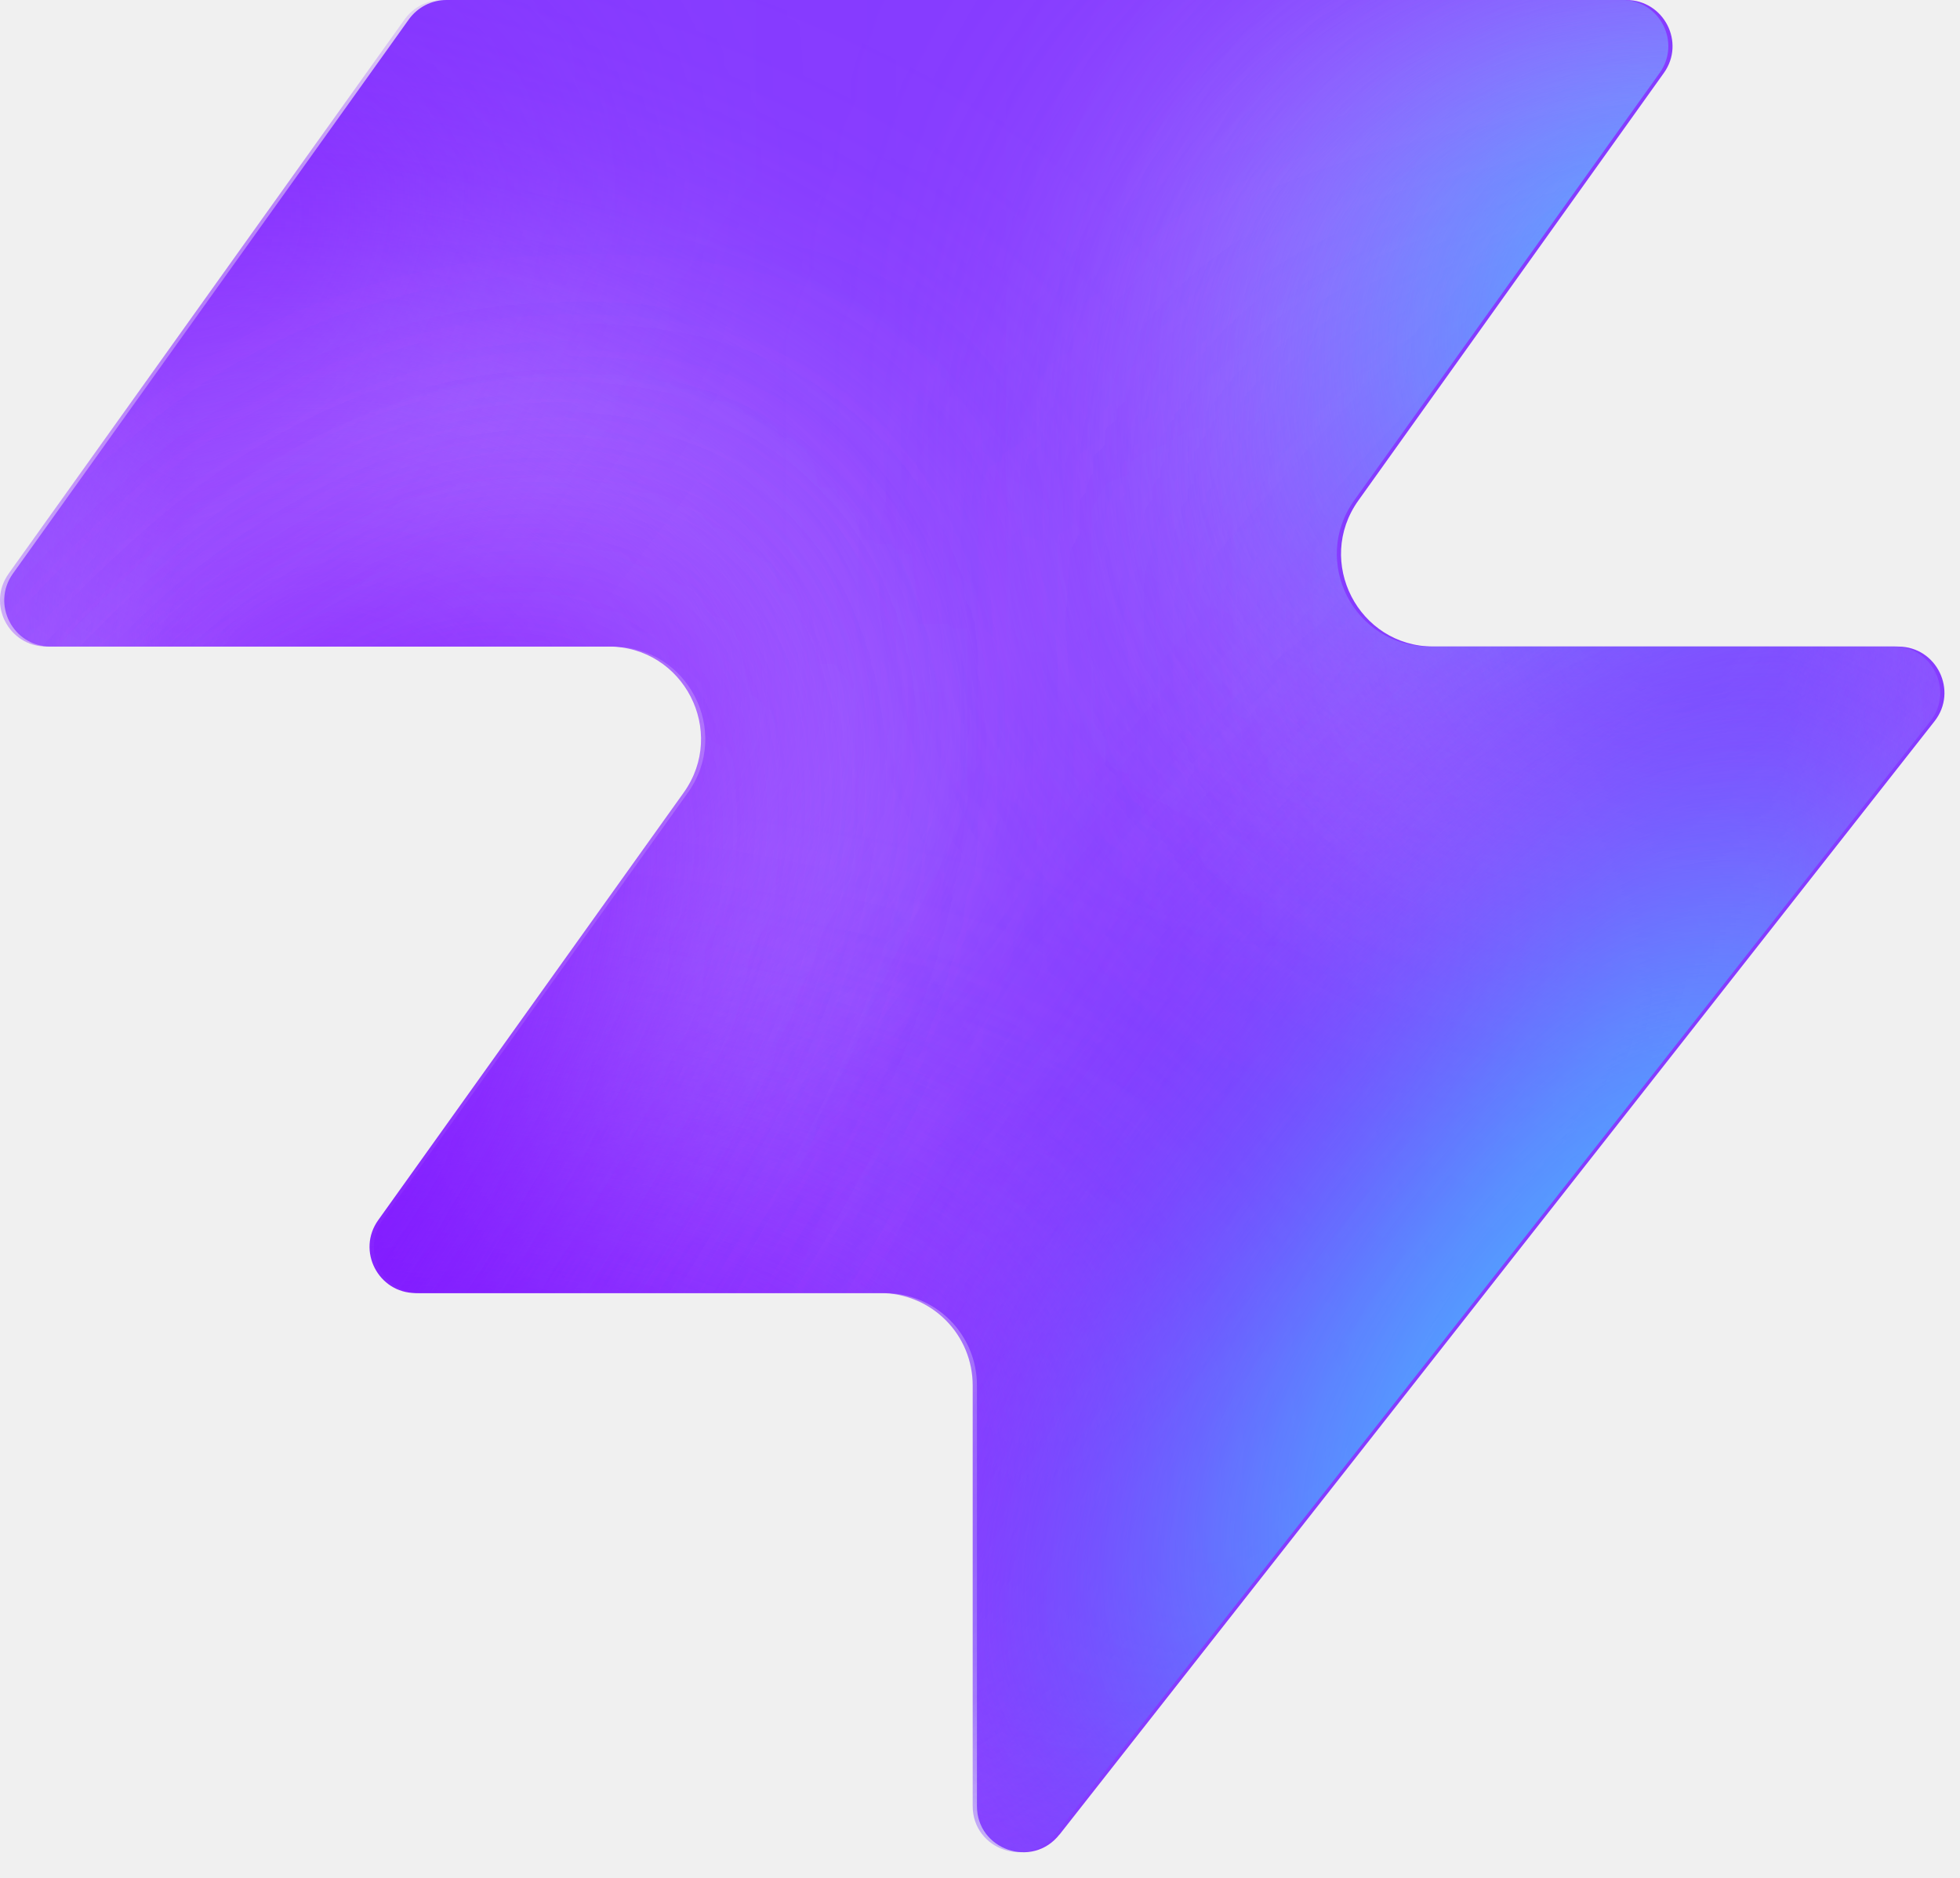
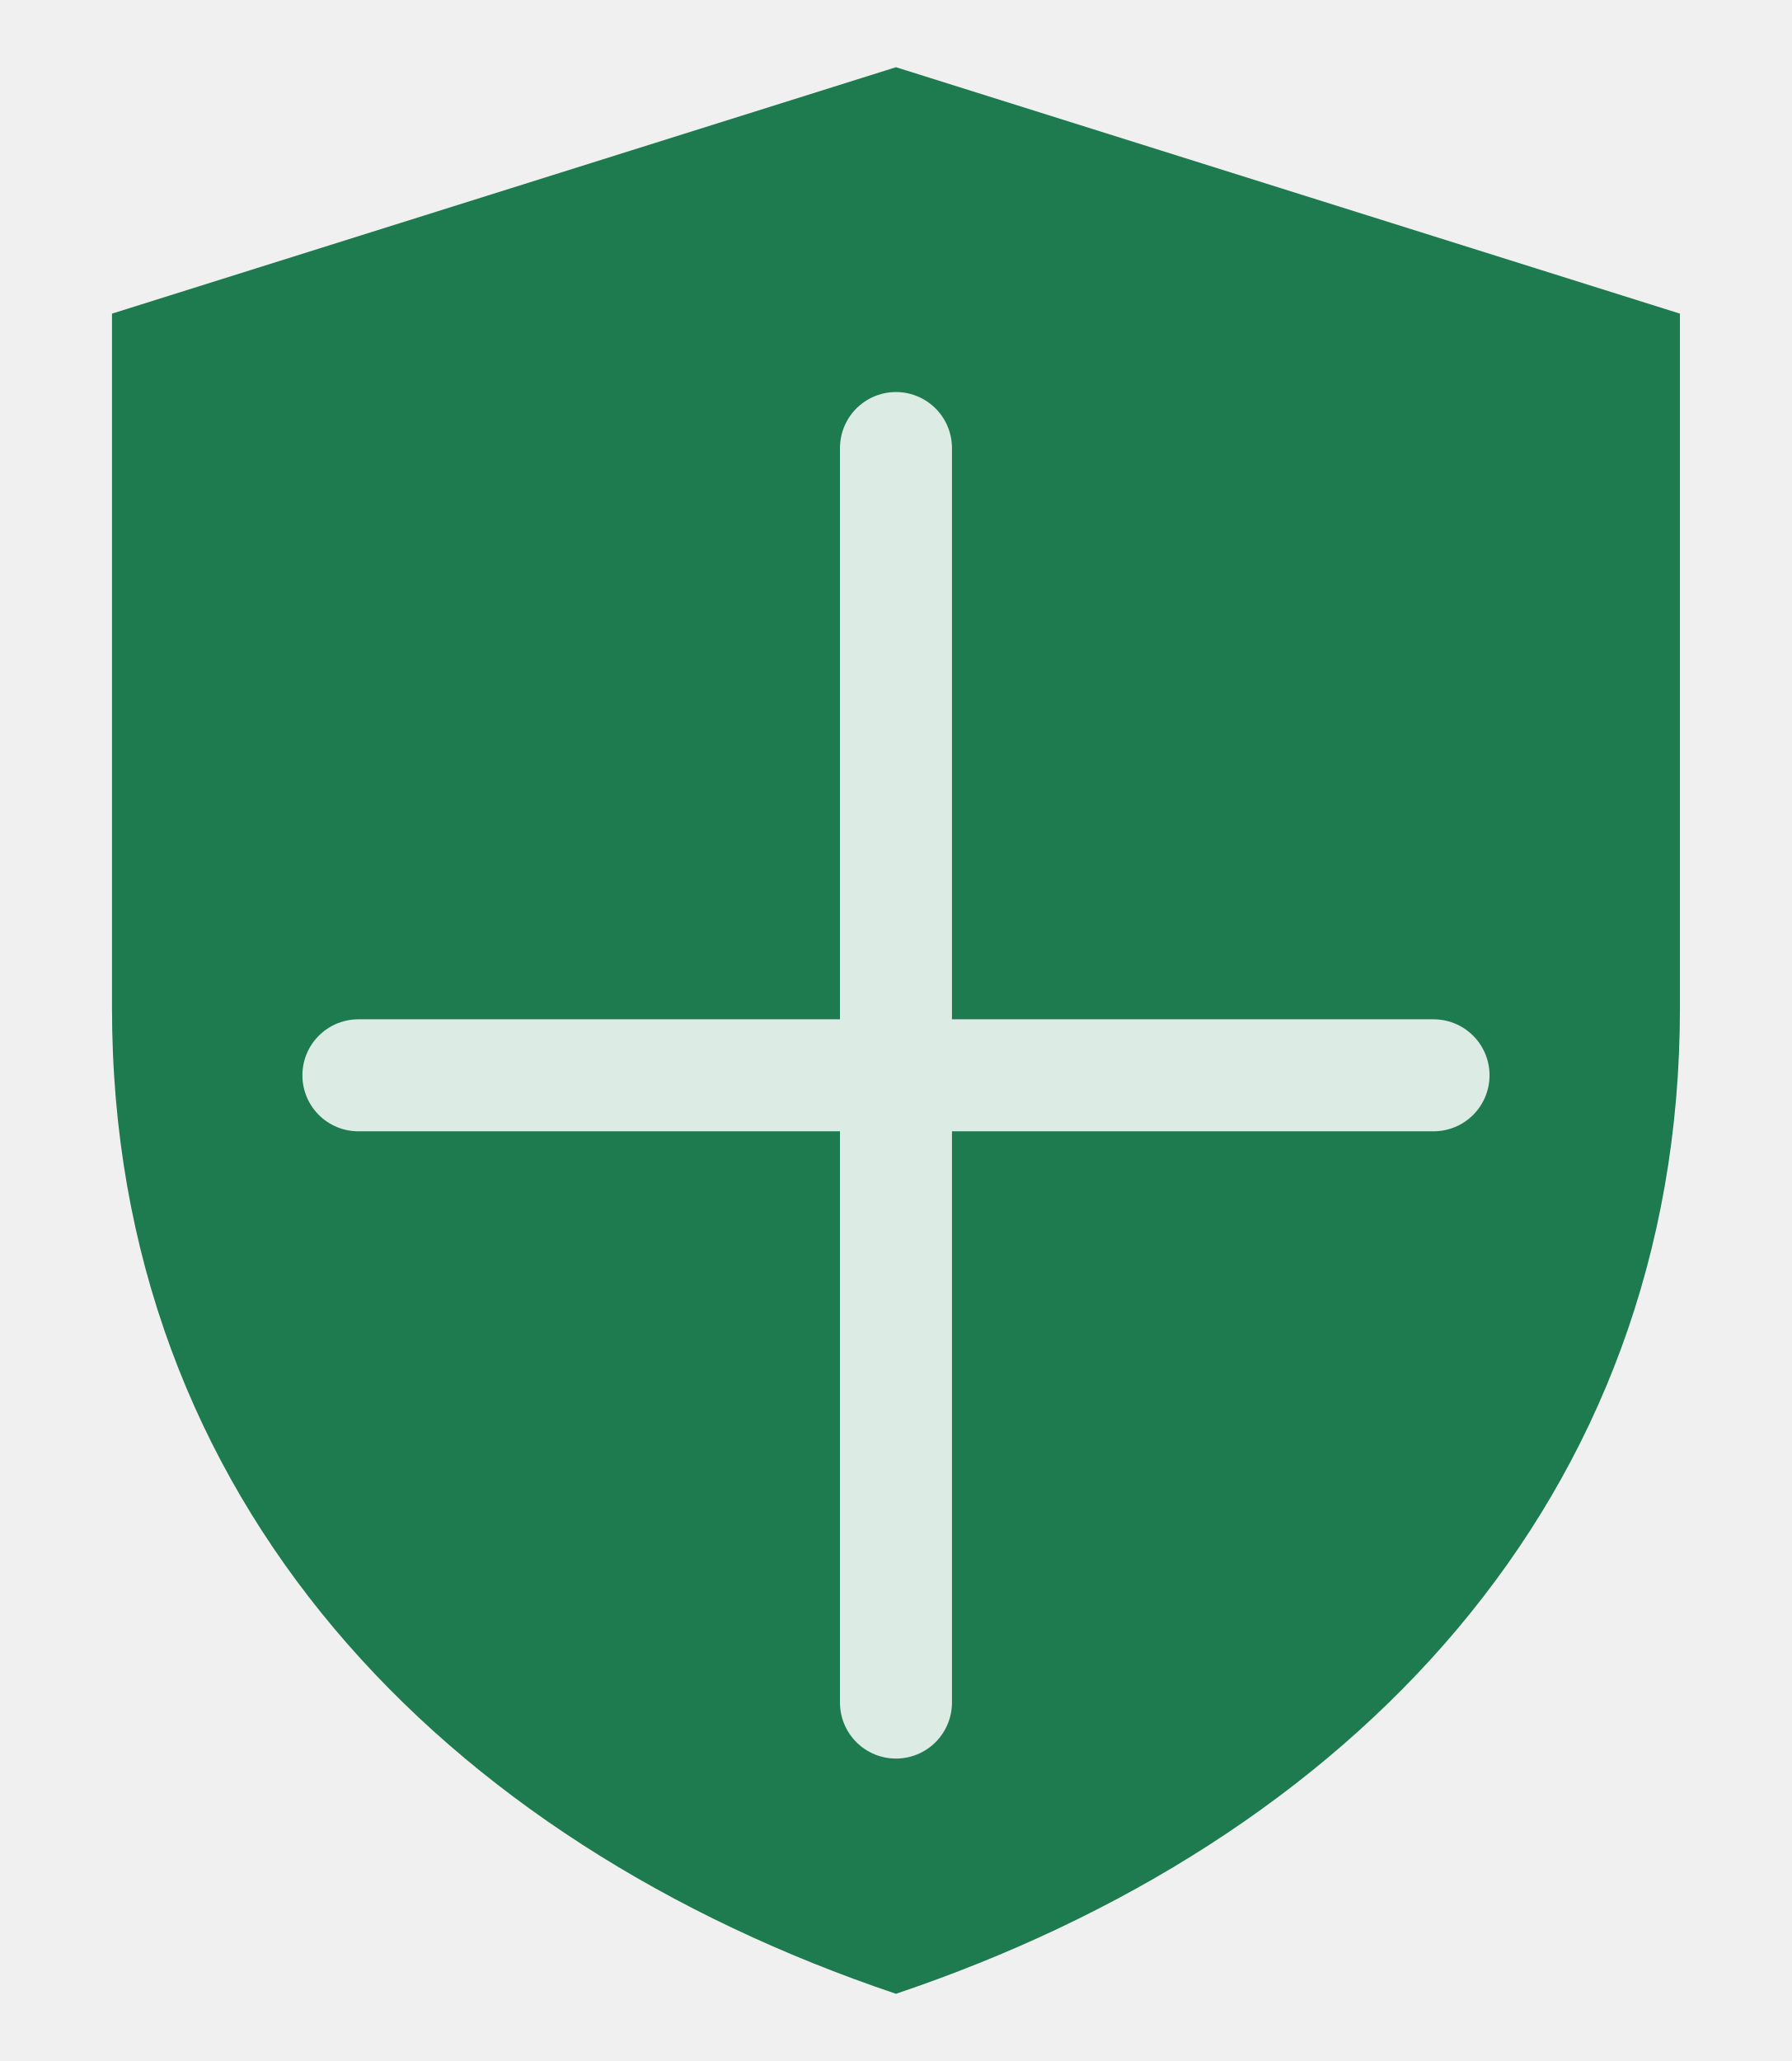
- <svg xmlns="http://www.w3.org/2000/svg" width="48" height="46" fill="none" viewBox="0 0 48 46">
-   <path fill="#863bff" d="M25.946 44.938c-.664.845-2.021.375-2.021-.698V33.937a2.26 2.26 0 0 0-2.262-2.262H10.287c-.92 0-1.456-1.04-.92-1.788l7.48-10.471c1.07-1.497 0-3.578-1.842-3.578H1.237c-.92 0-1.456-1.04-.92-1.788L10.013.474c.214-.297.556-.474.92-.474h28.894c.92 0 1.456 1.04.92 1.788l-7.48 10.471c-1.07 1.498 0 3.579 1.842 3.579h11.377c.943 0 1.473 1.088.89 1.83L25.947 44.94z" style="fill:#863bff;fill:color(display-p3 .525 .23 1);fill-opacity:1" />
-   <mask id="a" width="48" height="46" x="0" y="0" maskUnits="userSpaceOnUse" style="mask-type:alpha">
-     <path fill="#000" d="M25.842 44.938c-.664.844-2.021.375-2.021-.698V33.937a2.26 2.26 0 0 0-2.262-2.262H10.183c-.92 0-1.456-1.04-.92-1.788l7.48-10.471c1.07-1.498 0-3.579-1.842-3.579H1.133c-.92 0-1.456-1.04-.92-1.787L9.91.473c.214-.297.556-.474.92-.474h28.894c.92 0 1.456 1.04.92 1.788l-7.48 10.471c-1.07 1.498 0 3.578 1.842 3.578h11.377c.943 0 1.473 1.088.89 1.832L25.843 44.94z" style="fill:#000;fill-opacity:1" />
-   </mask>
-   <g mask="url(#a)">
-     <g filter="url(#b)">
-       <ellipse cx="5.508" cy="14.704" fill="#ede6ff" rx="5.508" ry="14.704" style="fill:#ede6ff;fill:color(display-p3 .927 .903 1);fill-opacity:1" transform="matrix(.00324 1 1 -.00324 -4.47 31.516)" />
-     </g>
-     <g filter="url(#c)">
-       <ellipse cx="10.399" cy="29.851" fill="#ede6ff" rx="10.399" ry="29.851" style="fill:#ede6ff;fill:color(display-p3 .927 .903 1);fill-opacity:1" transform="matrix(.00324 1 1 -.00324 -39.328 7.883)" />
-     </g>
-     <g filter="url(#d)">
-       <ellipse cx="5.508" cy="30.487" fill="#7e14ff" rx="5.508" ry="30.487" style="fill:#7e14ff;fill:color(display-p3 .492 .077 1);fill-opacity:1" transform="rotate(89.814 -25.913 -14.639)scale(1 -1)" />
-     </g>
-     <g filter="url(#e)">
-       <ellipse cx="5.508" cy="30.599" fill="#7e14ff" rx="5.508" ry="30.599" style="fill:#7e14ff;fill:color(display-p3 .492 .077 1);fill-opacity:1" transform="rotate(89.814 -32.644 -3.334)scale(1 -1)" />
-     </g>
-     <g filter="url(#f)">
-       <ellipse cx="5.508" cy="30.599" fill="#7e14ff" rx="5.508" ry="30.599" style="fill:#7e14ff;fill:color(display-p3 .492 .077 1);fill-opacity:1" transform="matrix(.00324 1 1 -.00324 -34.34 30.47)" />
-     </g>
-     <g filter="url(#g)">
-       <ellipse cx="14.072" cy="22.078" fill="#ede6ff" rx="14.072" ry="22.078" style="fill:#ede6ff;fill:color(display-p3 .927 .903 1);fill-opacity:1" transform="rotate(93.35 24.506 48.493)scale(-1 1)" />
-     </g>
-     <g filter="url(#h)">
-       <ellipse cx="3.47" cy="21.501" fill="#7e14ff" rx="3.47" ry="21.501" style="fill:#7e14ff;fill:color(display-p3 .492 .077 1);fill-opacity:1" transform="rotate(89.009 28.708 47.59)scale(-1 1)" />
-     </g>
-     <g filter="url(#i)">
-       <ellipse cx="3.47" cy="21.501" fill="#7e14ff" rx="3.47" ry="21.501" style="fill:#7e14ff;fill:color(display-p3 .492 .077 1);fill-opacity:1" transform="rotate(89.009 28.708 47.59)scale(-1 1)" />
-     </g>
-     <g filter="url(#j)">
-       <ellipse cx=".387" cy="8.972" fill="#7e14ff" rx="4.407" ry="29.108" style="fill:#7e14ff;fill:color(display-p3 .492 .077 1);fill-opacity:1" transform="rotate(39.51 .387 8.972)" />
-     </g>
-     <g filter="url(#k)">
-       <ellipse cx="47.523" cy="-6.092" fill="#7e14ff" rx="4.407" ry="29.108" style="fill:#7e14ff;fill:color(display-p3 .492 .077 1);fill-opacity:1" transform="rotate(37.892 47.523 -6.092)" />
-     </g>
-     <g filter="url(#l)">
-       <ellipse cx="41.412" cy="6.333" fill="#47bfff" rx="5.971" ry="9.665" style="fill:#47bfff;fill:color(display-p3 .28 .748 1);fill-opacity:1" transform="rotate(37.892 41.412 6.333)" />
-     </g>
-     <g filter="url(#m)">
-       <ellipse cx="-1.879" cy="38.332" fill="#7e14ff" rx="4.407" ry="29.108" style="fill:#7e14ff;fill:color(display-p3 .492 .077 1);fill-opacity:1" transform="rotate(37.892 -1.88 38.332)" />
-     </g>
-     <g filter="url(#n)">
-       <ellipse cx="-1.879" cy="38.332" fill="#7e14ff" rx="4.407" ry="29.108" style="fill:#7e14ff;fill:color(display-p3 .492 .077 1);fill-opacity:1" transform="rotate(37.892 -1.88 38.332)" />
-     </g>
-     <g filter="url(#o)">
-       <ellipse cx="35.651" cy="29.907" fill="#7e14ff" rx="4.407" ry="29.108" style="fill:#7e14ff;fill:color(display-p3 .492 .077 1);fill-opacity:1" transform="rotate(37.892 35.651 29.907)" />
-     </g>
-     <g filter="url(#p)">
-       <ellipse cx="38.418" cy="32.4" fill="#47bfff" rx="5.971" ry="15.297" style="fill:#47bfff;fill:color(display-p3 .28 .748 1);fill-opacity:1" transform="rotate(37.892 38.418 32.4)" />
-     </g>
-   </g>
-   <defs>
-     <filter id="b" width="60.045" height="41.654" x="-19.77" y="16.149" color-interpolation-filters="sRGB" filterUnits="userSpaceOnUse">
-       <feFlood flood-opacity="0" result="BackgroundImageFix" />
-       <feBlend in="SourceGraphic" in2="BackgroundImageFix" result="shape" />
-       <feGaussianBlur result="effect1_foregroundBlur_2002_17158" stdDeviation="7.659" />
-     </filter>
-     <filter id="c" width="90.34" height="51.437" x="-54.613" y="-7.533" color-interpolation-filters="sRGB" filterUnits="userSpaceOnUse">
-       <feFlood flood-opacity="0" result="BackgroundImageFix" />
-       <feBlend in="SourceGraphic" in2="BackgroundImageFix" result="shape" />
-       <feGaussianBlur result="effect1_foregroundBlur_2002_17158" stdDeviation="7.659" />
-     </filter>
-     <filter id="d" width="79.355" height="29.4" x="-49.64" y="2.03" color-interpolation-filters="sRGB" filterUnits="userSpaceOnUse">
-       <feFlood flood-opacity="0" result="BackgroundImageFix" />
-       <feBlend in="SourceGraphic" in2="BackgroundImageFix" result="shape" />
-       <feGaussianBlur result="effect1_foregroundBlur_2002_17158" stdDeviation="4.596" />
-     </filter>
-     <filter id="e" width="79.579" height="29.4" x="-45.045" y="20.029" color-interpolation-filters="sRGB" filterUnits="userSpaceOnUse">
-       <feFlood flood-opacity="0" result="BackgroundImageFix" />
-       <feBlend in="SourceGraphic" in2="BackgroundImageFix" result="shape" />
-       <feGaussianBlur result="effect1_foregroundBlur_2002_17158" stdDeviation="4.596" />
-     </filter>
-     <filter id="f" width="79.579" height="29.4" x="-43.513" y="21.178" color-interpolation-filters="sRGB" filterUnits="userSpaceOnUse">
-       <feFlood flood-opacity="0" result="BackgroundImageFix" />
-       <feBlend in="SourceGraphic" in2="BackgroundImageFix" result="shape" />
-       <feGaussianBlur result="effect1_foregroundBlur_2002_17158" stdDeviation="4.596" />
-     </filter>
-     <filter id="g" width="74.749" height="58.852" x="15.756" y="-17.901" color-interpolation-filters="sRGB" filterUnits="userSpaceOnUse">
-       <feFlood flood-opacity="0" result="BackgroundImageFix" />
-       <feBlend in="SourceGraphic" in2="BackgroundImageFix" result="shape" />
-       <feGaussianBlur result="effect1_foregroundBlur_2002_17158" stdDeviation="7.659" />
-     </filter>
-     <filter id="h" width="61.377" height="25.362" x="23.548" y="2.284" color-interpolation-filters="sRGB" filterUnits="userSpaceOnUse">
-       <feFlood flood-opacity="0" result="BackgroundImageFix" />
-       <feBlend in="SourceGraphic" in2="BackgroundImageFix" result="shape" />
-       <feGaussianBlur result="effect1_foregroundBlur_2002_17158" stdDeviation="4.596" />
-     </filter>
-     <filter id="i" width="61.377" height="25.362" x="23.548" y="2.284" color-interpolation-filters="sRGB" filterUnits="userSpaceOnUse">
-       <feFlood flood-opacity="0" result="BackgroundImageFix" />
-       <feBlend in="SourceGraphic" in2="BackgroundImageFix" result="shape" />
-       <feGaussianBlur result="effect1_foregroundBlur_2002_17158" stdDeviation="4.596" />
-     </filter>
-     <filter id="j" width="56.045" height="63.649" x="-27.636" y="-22.853" color-interpolation-filters="sRGB" filterUnits="userSpaceOnUse">
-       <feFlood flood-opacity="0" result="BackgroundImageFix" />
-       <feBlend in="SourceGraphic" in2="BackgroundImageFix" result="shape" />
-       <feGaussianBlur result="effect1_foregroundBlur_2002_17158" stdDeviation="4.596" />
-     </filter>
-     <filter id="k" width="54.814" height="64.646" x="20.116" y="-38.415" color-interpolation-filters="sRGB" filterUnits="userSpaceOnUse">
-       <feFlood flood-opacity="0" result="BackgroundImageFix" />
-       <feBlend in="SourceGraphic" in2="BackgroundImageFix" result="shape" />
-       <feGaussianBlur result="effect1_foregroundBlur_2002_17158" stdDeviation="4.596" />
-     </filter>
-     <filter id="l" width="33.541" height="35.313" x="24.641" y="-11.323" color-interpolation-filters="sRGB" filterUnits="userSpaceOnUse">
-       <feFlood flood-opacity="0" result="BackgroundImageFix" />
-       <feBlend in="SourceGraphic" in2="BackgroundImageFix" result="shape" />
-       <feGaussianBlur result="effect1_foregroundBlur_2002_17158" stdDeviation="4.596" />
-     </filter>
-     <filter id="m" width="54.814" height="64.646" x="-29.286" y="6.009" color-interpolation-filters="sRGB" filterUnits="userSpaceOnUse">
-       <feFlood flood-opacity="0" result="BackgroundImageFix" />
-       <feBlend in="SourceGraphic" in2="BackgroundImageFix" result="shape" />
-       <feGaussianBlur result="effect1_foregroundBlur_2002_17158" stdDeviation="4.596" />
-     </filter>
-     <filter id="n" width="54.814" height="64.646" x="-29.286" y="6.009" color-interpolation-filters="sRGB" filterUnits="userSpaceOnUse">
-       <feFlood flood-opacity="0" result="BackgroundImageFix" />
-       <feBlend in="SourceGraphic" in2="BackgroundImageFix" result="shape" />
-       <feGaussianBlur result="effect1_foregroundBlur_2002_17158" stdDeviation="4.596" />
-     </filter>
-     <filter id="o" width="54.814" height="64.646" x="8.244" y="-2.416" color-interpolation-filters="sRGB" filterUnits="userSpaceOnUse">
-       <feFlood flood-opacity="0" result="BackgroundImageFix" />
-       <feBlend in="SourceGraphic" in2="BackgroundImageFix" result="shape" />
-       <feGaussianBlur result="effect1_foregroundBlur_2002_17158" stdDeviation="4.596" />
-     </filter>
-     <filter id="p" width="39.409" height="43.623" x="18.713" y="10.588" color-interpolation-filters="sRGB" filterUnits="userSpaceOnUse">
-       <feFlood flood-opacity="0" result="BackgroundImageFix" />
-       <feBlend in="SourceGraphic" in2="BackgroundImageFix" result="shape" />
-       <feGaussianBlur result="effect1_foregroundBlur_2002_17158" stdDeviation="4.596" />
-     </filter>
-   </defs>
+ <svg xmlns="http://www.w3.org/2000/svg" viewBox="0 0 40 46">
+   <path d="M20 1.5 37.5 7v15.5c0 11-7.4 18.6-17.5 22-10.1-3.4-17.5-11-17.5-22V7z" fill="#1e7a4f" />
+   <path d="M8 24h24M20 10v28" stroke="#fff" stroke-width="2.5" stroke-linecap="round" opacity=".85" />
</svg>
